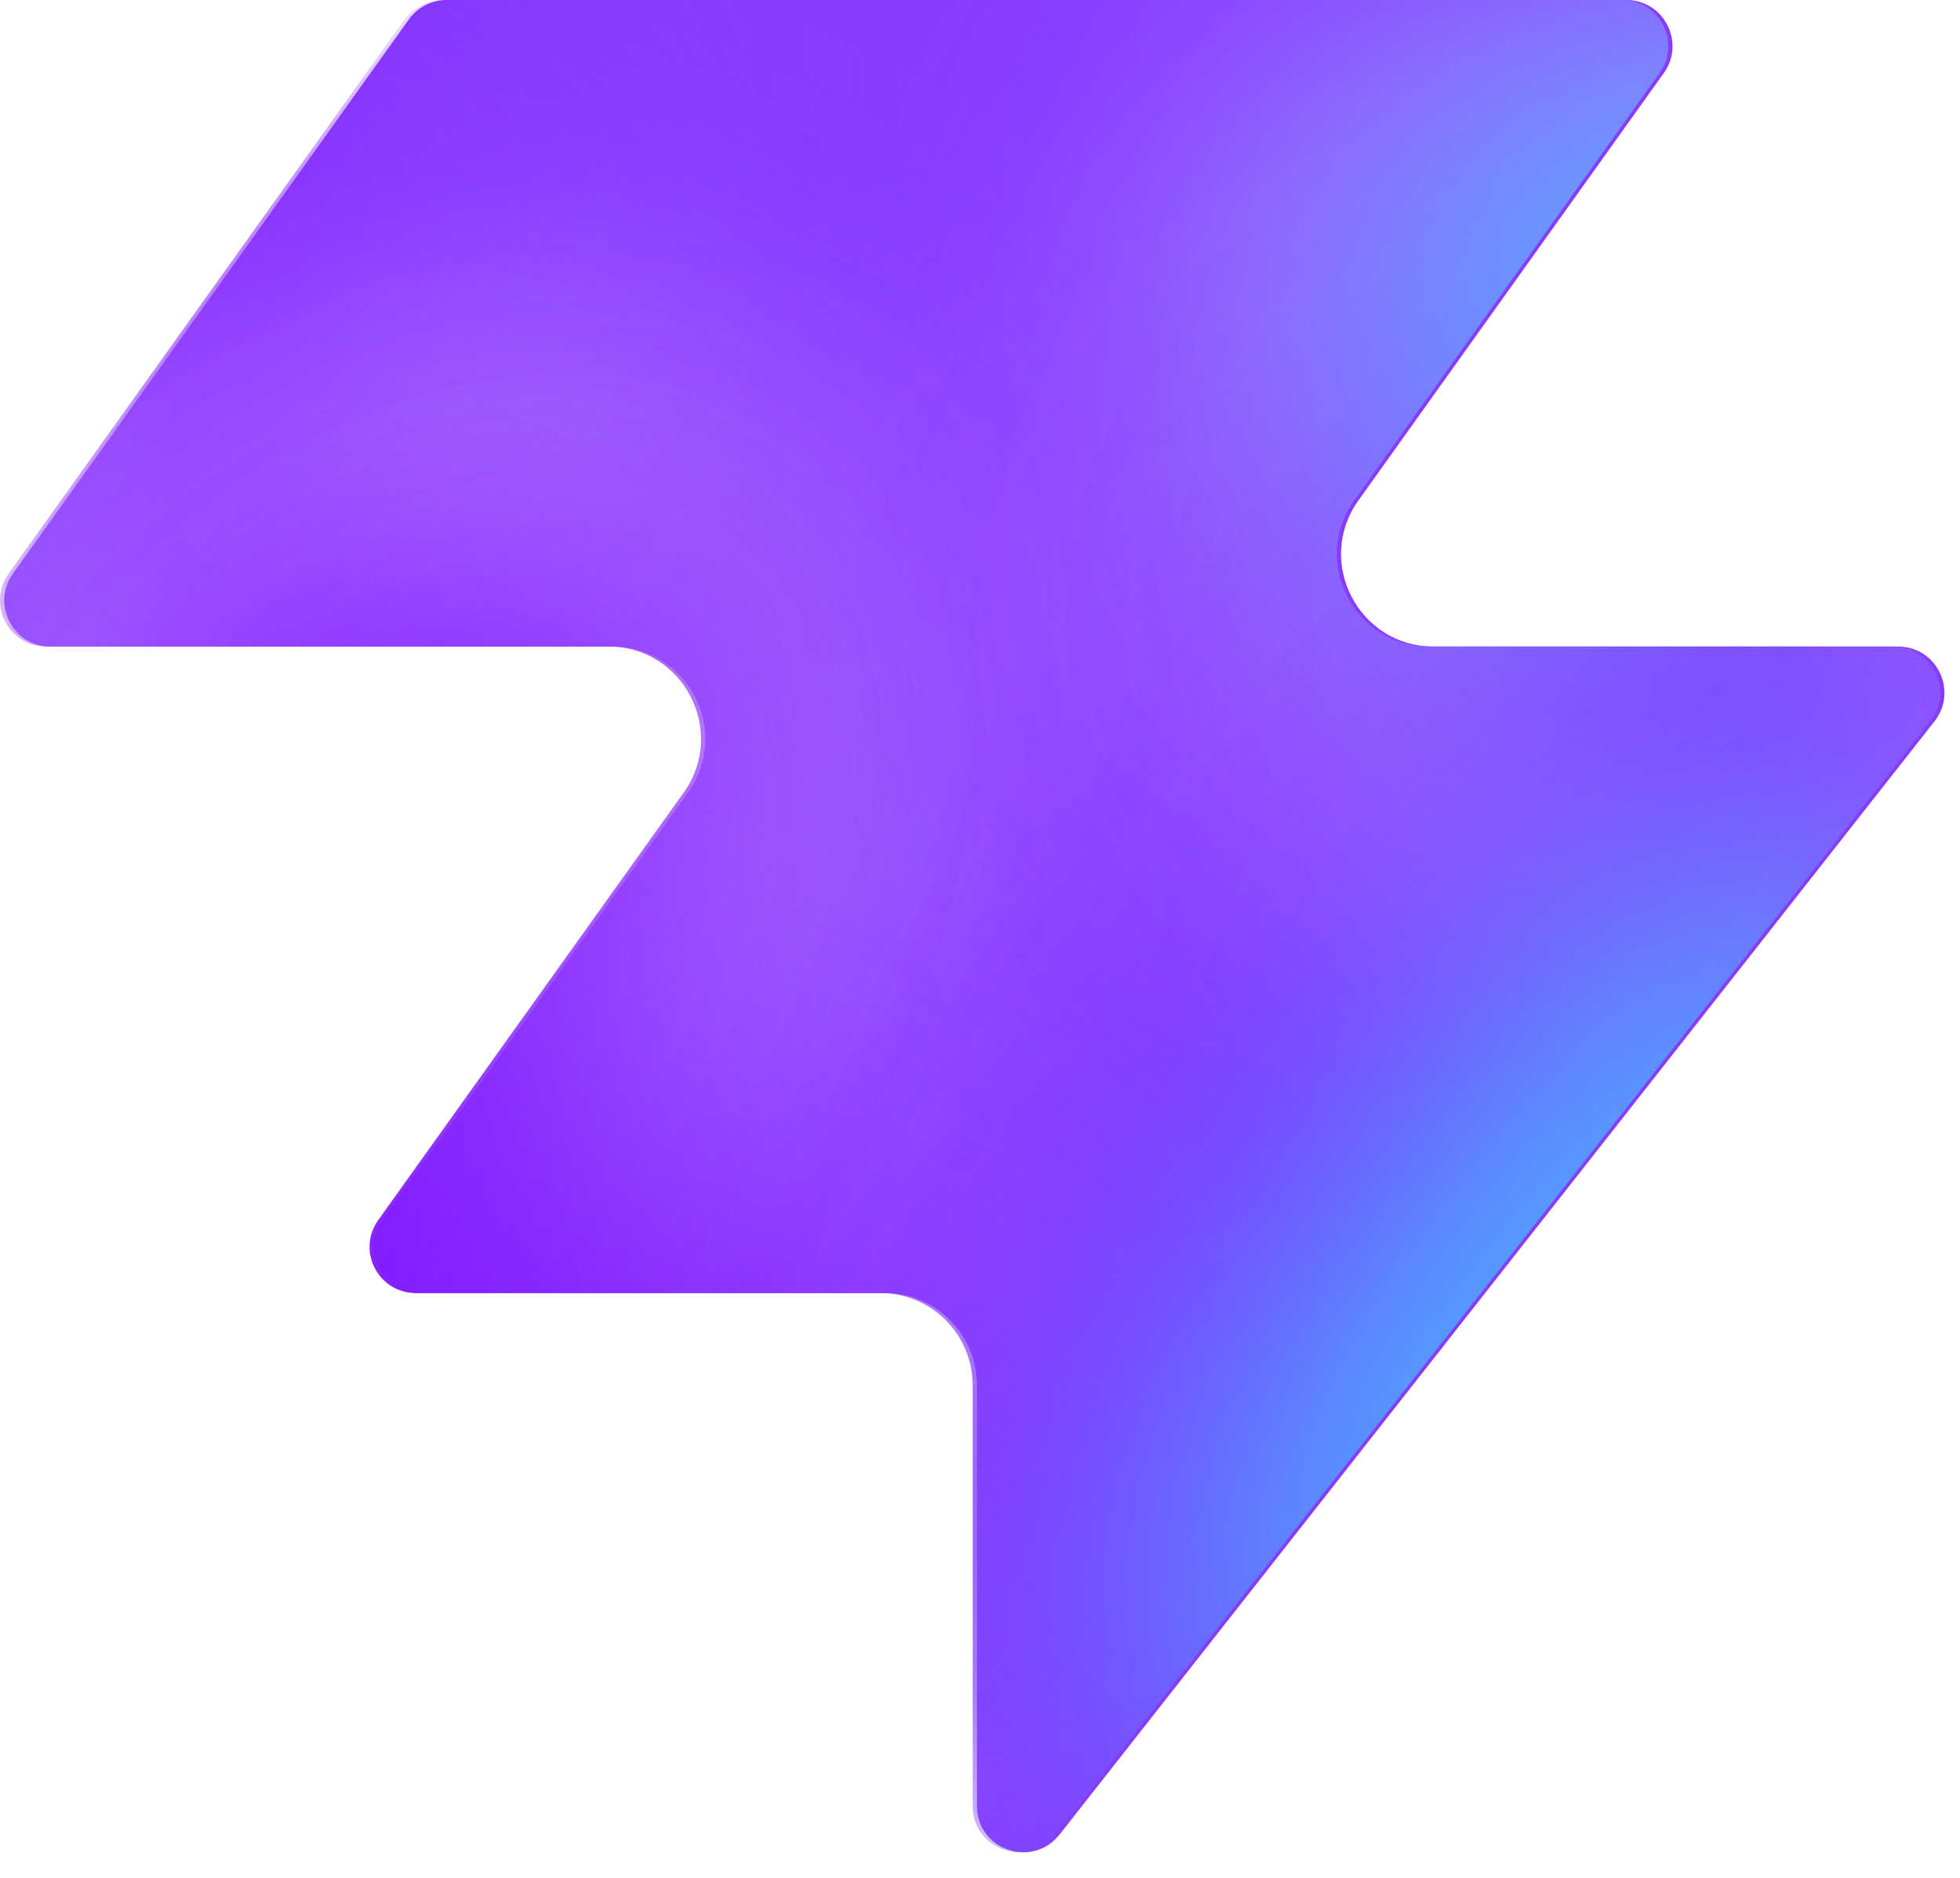
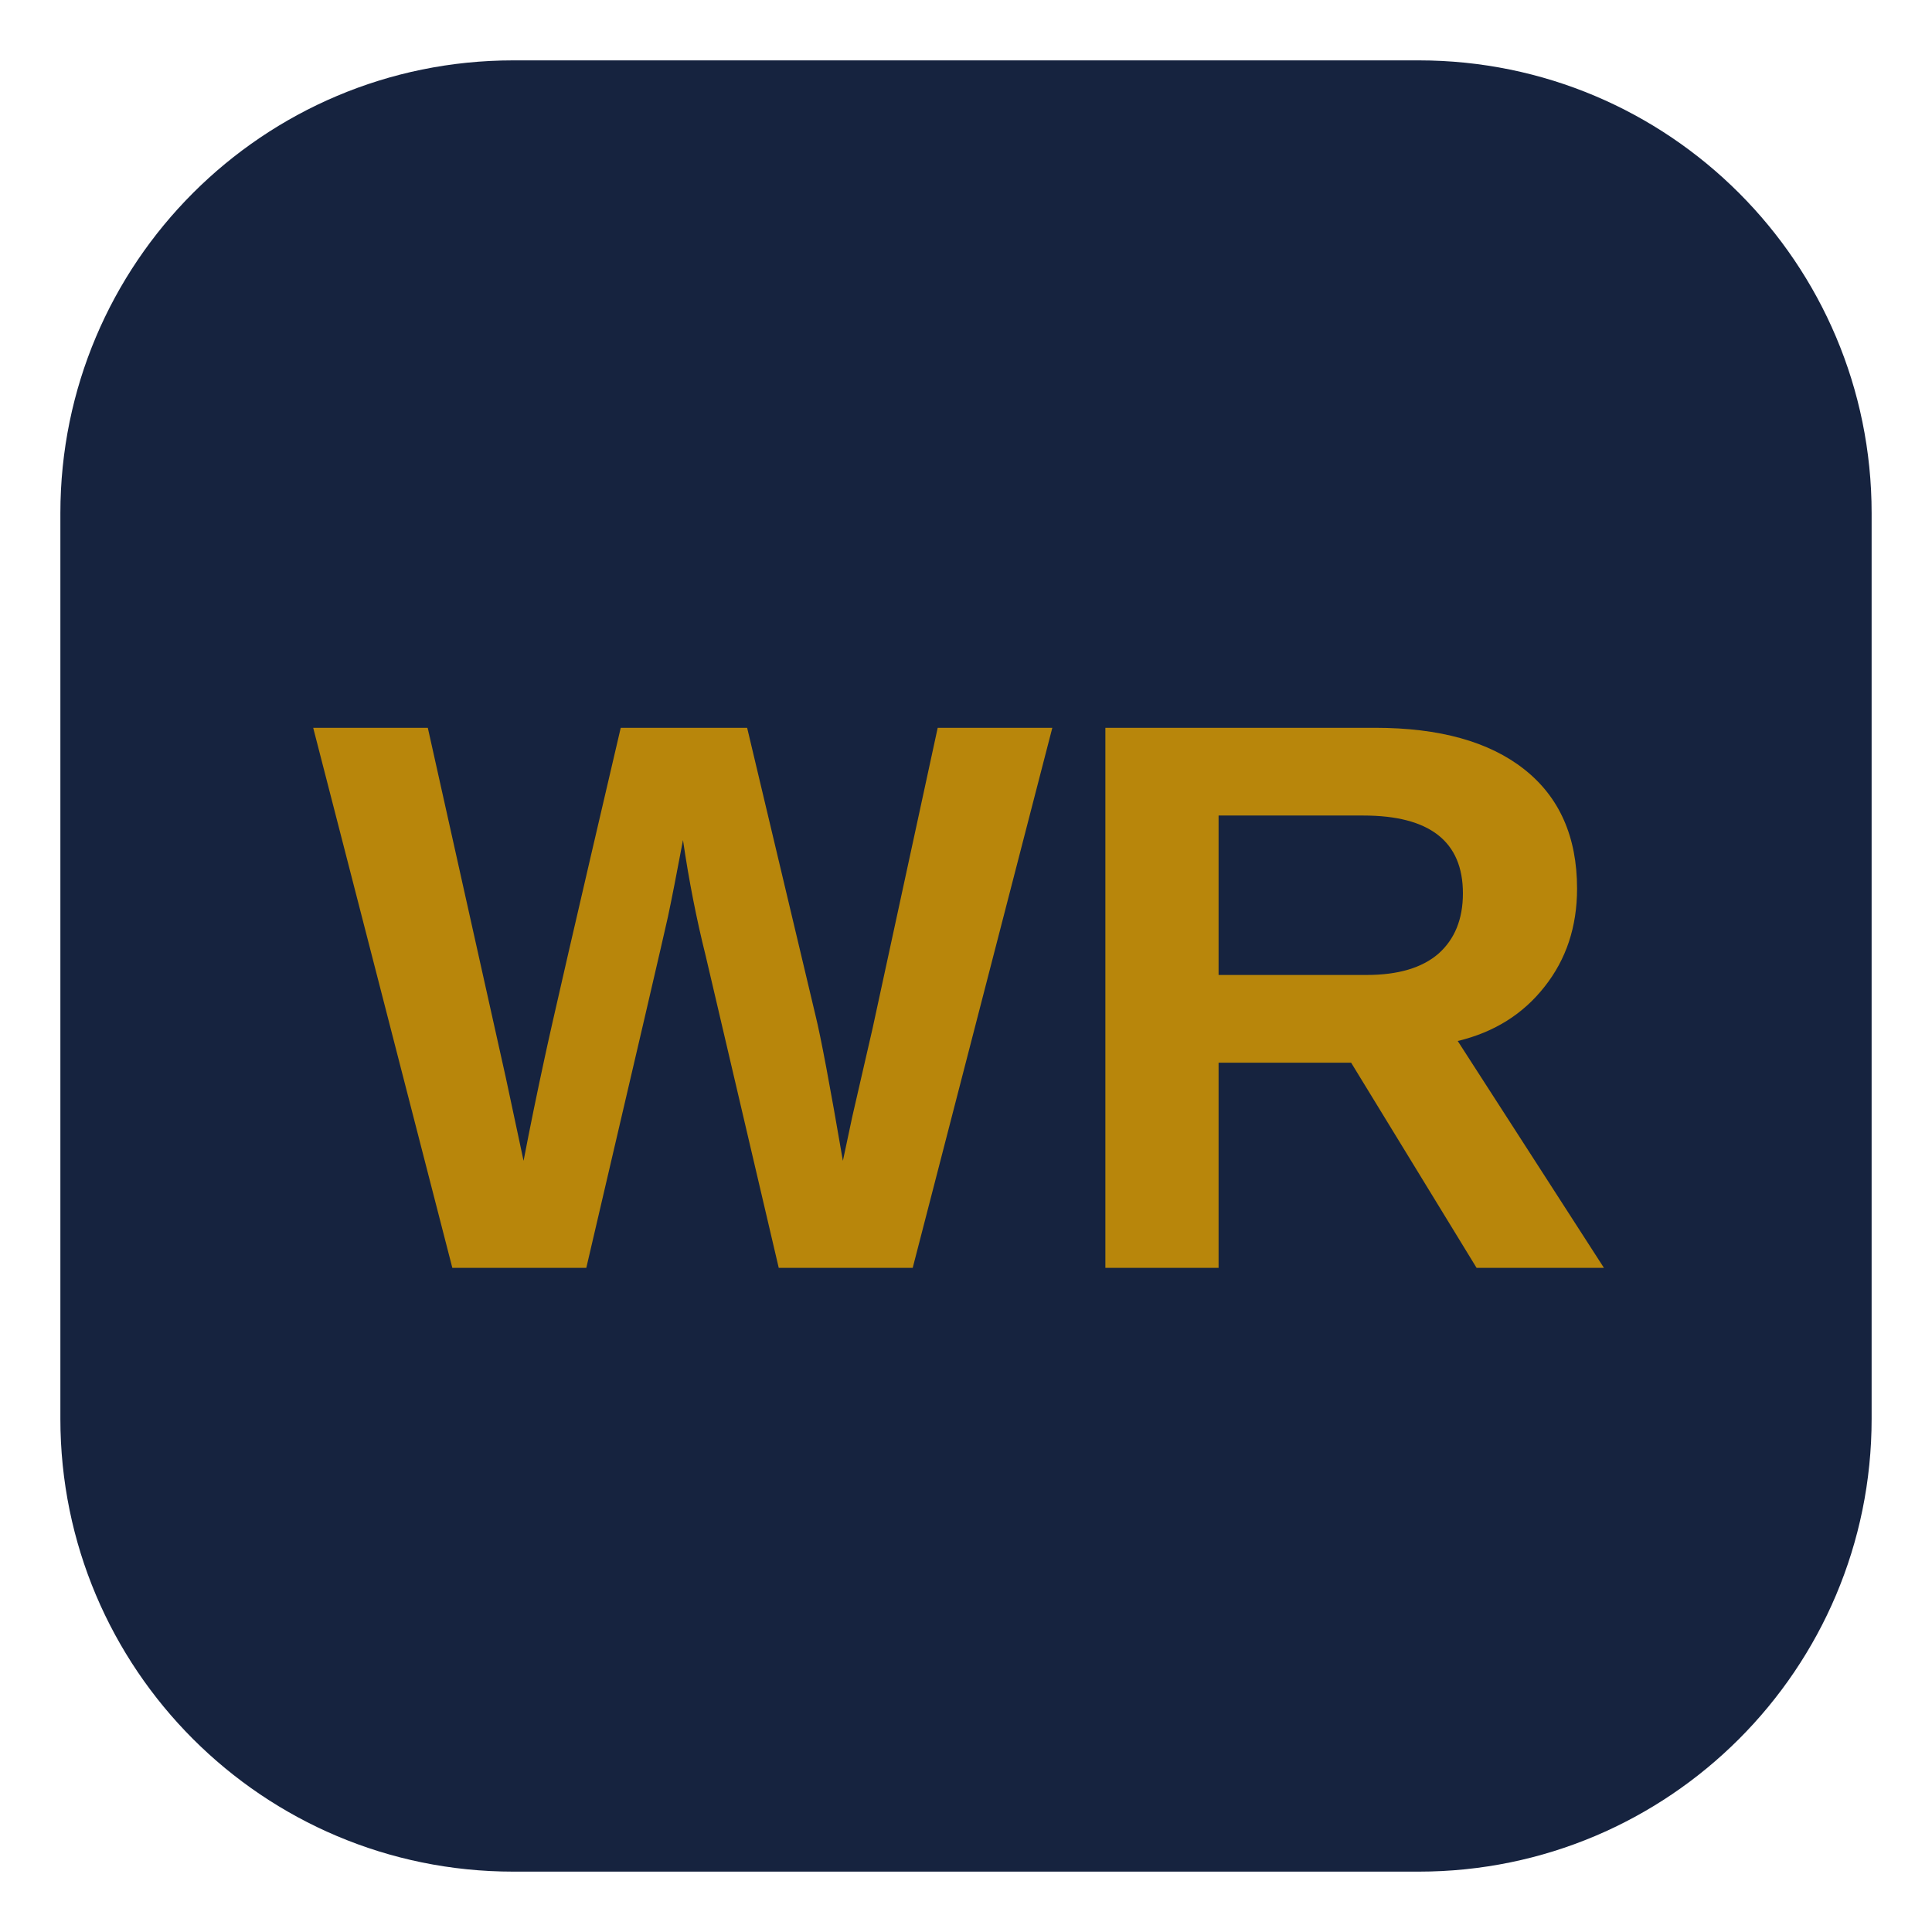
- <svg xmlns="http://www.w3.org/2000/svg" width="48" height="46" fill="none" viewBox="0 0 48 46">
-   <path fill="#863bff" d="M25.946 44.938c-.664.845-2.021.375-2.021-.698V33.937a2.26 2.26 0 0 0-2.262-2.262H10.287c-.92 0-1.456-1.04-.92-1.788l7.48-10.471c1.07-1.497 0-3.578-1.842-3.578H1.237c-.92 0-1.456-1.04-.92-1.788L10.013.474c.214-.297.556-.474.92-.474h28.894c.92 0 1.456 1.04.92 1.788l-7.48 10.471c-1.07 1.498 0 3.579 1.842 3.579h11.377c.943 0 1.473 1.088.89 1.83L25.947 44.94z" style="fill:#863bff;fill:color(display-p3 .525 .23 1);fill-opacity:1" />
-   <mask id="a" width="48" height="46" x="0" y="0" maskUnits="userSpaceOnUse" style="mask-type:alpha">
-     <path fill="#000" d="M25.842 44.938c-.664.844-2.021.375-2.021-.698V33.937a2.26 2.26 0 0 0-2.262-2.262H10.183c-.92 0-1.456-1.04-.92-1.788l7.48-10.471c1.07-1.498 0-3.579-1.842-3.579H1.133c-.92 0-1.456-1.04-.92-1.787L9.91.473c.214-.297.556-.474.92-.474h28.894c.92 0 1.456 1.04.92 1.788l-7.48 10.471c-1.07 1.498 0 3.578 1.842 3.578h11.377c.943 0 1.473 1.088.89 1.832L25.843 44.94z" style="fill:#000;fill-opacity:1" />
-   </mask>
-   <g mask="url(#a)">
-     <g filter="url(#b)">
-       <ellipse cx="5.508" cy="14.704" fill="#ede6ff" rx="5.508" ry="14.704" style="fill:#ede6ff;fill:color(display-p3 .927 .903 1);fill-opacity:1" transform="matrix(.00324 1 1 -.00324 -4.47 31.516)" />
-     </g>
-     <g filter="url(#c)">
-       <ellipse cx="10.399" cy="29.851" fill="#ede6ff" rx="10.399" ry="29.851" style="fill:#ede6ff;fill:color(display-p3 .927 .903 1);fill-opacity:1" transform="matrix(.00324 1 1 -.00324 -39.328 7.883)" />
-     </g>
-     <g filter="url(#d)">
-       <ellipse cx="5.508" cy="30.487" fill="#7e14ff" rx="5.508" ry="30.487" style="fill:#7e14ff;fill:color(display-p3 .492 .077 1);fill-opacity:1" transform="rotate(89.814 -25.913 -14.639)scale(1 -1)" />
-     </g>
-     <g filter="url(#e)">
-       <ellipse cx="5.508" cy="30.599" fill="#7e14ff" rx="5.508" ry="30.599" style="fill:#7e14ff;fill:color(display-p3 .492 .077 1);fill-opacity:1" transform="rotate(89.814 -32.644 -3.334)scale(1 -1)" />
-     </g>
-     <g filter="url(#f)">
-       <ellipse cx="5.508" cy="30.599" fill="#7e14ff" rx="5.508" ry="30.599" style="fill:#7e14ff;fill:color(display-p3 .492 .077 1);fill-opacity:1" transform="matrix(.00324 1 1 -.00324 -34.34 30.47)" />
-     </g>
-     <g filter="url(#g)">
-       <ellipse cx="14.072" cy="22.078" fill="#ede6ff" rx="14.072" ry="22.078" style="fill:#ede6ff;fill:color(display-p3 .927 .903 1);fill-opacity:1" transform="rotate(93.35 24.506 48.493)scale(-1 1)" />
-     </g>
-     <g filter="url(#h)">
-       <ellipse cx="3.47" cy="21.501" fill="#7e14ff" rx="3.47" ry="21.501" style="fill:#7e14ff;fill:color(display-p3 .492 .077 1);fill-opacity:1" transform="rotate(89.009 28.708 47.59)scale(-1 1)" />
-     </g>
-     <g filter="url(#i)">
-       <ellipse cx="3.47" cy="21.501" fill="#7e14ff" rx="3.47" ry="21.501" style="fill:#7e14ff;fill:color(display-p3 .492 .077 1);fill-opacity:1" transform="rotate(89.009 28.708 47.59)scale(-1 1)" />
-     </g>
-     <g filter="url(#j)">
-       <ellipse cx=".387" cy="8.972" fill="#7e14ff" rx="4.407" ry="29.108" style="fill:#7e14ff;fill:color(display-p3 .492 .077 1);fill-opacity:1" transform="rotate(39.51 .387 8.972)" />
-     </g>
-     <g filter="url(#k)">
-       <ellipse cx="47.523" cy="-6.092" fill="#7e14ff" rx="4.407" ry="29.108" style="fill:#7e14ff;fill:color(display-p3 .492 .077 1);fill-opacity:1" transform="rotate(37.892 47.523 -6.092)" />
-     </g>
-     <g filter="url(#l)">
-       <ellipse cx="41.412" cy="6.333" fill="#47bfff" rx="5.971" ry="9.665" style="fill:#47bfff;fill:color(display-p3 .28 .748 1);fill-opacity:1" transform="rotate(37.892 41.412 6.333)" />
-     </g>
-     <g filter="url(#m)">
-       <ellipse cx="-1.879" cy="38.332" fill="#7e14ff" rx="4.407" ry="29.108" style="fill:#7e14ff;fill:color(display-p3 .492 .077 1);fill-opacity:1" transform="rotate(37.892 -1.88 38.332)" />
-     </g>
-     <g filter="url(#n)">
-       <ellipse cx="-1.879" cy="38.332" fill="#7e14ff" rx="4.407" ry="29.108" style="fill:#7e14ff;fill:color(display-p3 .492 .077 1);fill-opacity:1" transform="rotate(37.892 -1.88 38.332)" />
-     </g>
-     <g filter="url(#o)">
-       <ellipse cx="35.651" cy="29.907" fill="#7e14ff" rx="4.407" ry="29.108" style="fill:#7e14ff;fill:color(display-p3 .492 .077 1);fill-opacity:1" transform="rotate(37.892 35.651 29.907)" />
-     </g>
-     <g filter="url(#p)">
-       <ellipse cx="38.418" cy="32.4" fill="#47bfff" rx="5.971" ry="15.297" style="fill:#47bfff;fill:color(display-p3 .28 .748 1);fill-opacity:1" transform="rotate(37.892 38.418 32.4)" />
-     </g>
-   </g>
-   <defs>
-     <filter id="b" width="60.045" height="41.654" x="-19.77" y="16.149" color-interpolation-filters="sRGB" filterUnits="userSpaceOnUse">
-       <feFlood flood-opacity="0" result="BackgroundImageFix" />
-       <feBlend in="SourceGraphic" in2="BackgroundImageFix" result="shape" />
-       <feGaussianBlur result="effect1_foregroundBlur_2002_17158" stdDeviation="7.659" />
-     </filter>
-     <filter id="c" width="90.34" height="51.437" x="-54.613" y="-7.533" color-interpolation-filters="sRGB" filterUnits="userSpaceOnUse">
-       <feFlood flood-opacity="0" result="BackgroundImageFix" />
-       <feBlend in="SourceGraphic" in2="BackgroundImageFix" result="shape" />
-       <feGaussianBlur result="effect1_foregroundBlur_2002_17158" stdDeviation="7.659" />
-     </filter>
-     <filter id="d" width="79.355" height="29.4" x="-49.64" y="2.03" color-interpolation-filters="sRGB" filterUnits="userSpaceOnUse">
-       <feFlood flood-opacity="0" result="BackgroundImageFix" />
-       <feBlend in="SourceGraphic" in2="BackgroundImageFix" result="shape" />
-       <feGaussianBlur result="effect1_foregroundBlur_2002_17158" stdDeviation="4.596" />
-     </filter>
-     <filter id="e" width="79.579" height="29.4" x="-45.045" y="20.029" color-interpolation-filters="sRGB" filterUnits="userSpaceOnUse">
-       <feFlood flood-opacity="0" result="BackgroundImageFix" />
-       <feBlend in="SourceGraphic" in2="BackgroundImageFix" result="shape" />
-       <feGaussianBlur result="effect1_foregroundBlur_2002_17158" stdDeviation="4.596" />
-     </filter>
-     <filter id="f" width="79.579" height="29.4" x="-43.513" y="21.178" color-interpolation-filters="sRGB" filterUnits="userSpaceOnUse">
-       <feFlood flood-opacity="0" result="BackgroundImageFix" />
-       <feBlend in="SourceGraphic" in2="BackgroundImageFix" result="shape" />
-       <feGaussianBlur result="effect1_foregroundBlur_2002_17158" stdDeviation="4.596" />
-     </filter>
-     <filter id="g" width="74.749" height="58.852" x="15.756" y="-17.901" color-interpolation-filters="sRGB" filterUnits="userSpaceOnUse">
-       <feFlood flood-opacity="0" result="BackgroundImageFix" />
-       <feBlend in="SourceGraphic" in2="BackgroundImageFix" result="shape" />
-       <feGaussianBlur result="effect1_foregroundBlur_2002_17158" stdDeviation="7.659" />
-     </filter>
-     <filter id="h" width="61.377" height="25.362" x="23.548" y="2.284" color-interpolation-filters="sRGB" filterUnits="userSpaceOnUse">
-       <feFlood flood-opacity="0" result="BackgroundImageFix" />
-       <feBlend in="SourceGraphic" in2="BackgroundImageFix" result="shape" />
-       <feGaussianBlur result="effect1_foregroundBlur_2002_17158" stdDeviation="4.596" />
-     </filter>
-     <filter id="i" width="61.377" height="25.362" x="23.548" y="2.284" color-interpolation-filters="sRGB" filterUnits="userSpaceOnUse">
-       <feFlood flood-opacity="0" result="BackgroundImageFix" />
-       <feBlend in="SourceGraphic" in2="BackgroundImageFix" result="shape" />
-       <feGaussianBlur result="effect1_foregroundBlur_2002_17158" stdDeviation="4.596" />
-     </filter>
-     <filter id="j" width="56.045" height="63.649" x="-27.636" y="-22.853" color-interpolation-filters="sRGB" filterUnits="userSpaceOnUse">
-       <feFlood flood-opacity="0" result="BackgroundImageFix" />
-       <feBlend in="SourceGraphic" in2="BackgroundImageFix" result="shape" />
-       <feGaussianBlur result="effect1_foregroundBlur_2002_17158" stdDeviation="4.596" />
-     </filter>
-     <filter id="k" width="54.814" height="64.646" x="20.116" y="-38.415" color-interpolation-filters="sRGB" filterUnits="userSpaceOnUse">
-       <feFlood flood-opacity="0" result="BackgroundImageFix" />
-       <feBlend in="SourceGraphic" in2="BackgroundImageFix" result="shape" />
-       <feGaussianBlur result="effect1_foregroundBlur_2002_17158" stdDeviation="4.596" />
-     </filter>
-     <filter id="l" width="33.541" height="35.313" x="24.641" y="-11.323" color-interpolation-filters="sRGB" filterUnits="userSpaceOnUse">
-       <feFlood flood-opacity="0" result="BackgroundImageFix" />
-       <feBlend in="SourceGraphic" in2="BackgroundImageFix" result="shape" />
-       <feGaussianBlur result="effect1_foregroundBlur_2002_17158" stdDeviation="4.596" />
-     </filter>
-     <filter id="m" width="54.814" height="64.646" x="-29.286" y="6.009" color-interpolation-filters="sRGB" filterUnits="userSpaceOnUse">
-       <feFlood flood-opacity="0" result="BackgroundImageFix" />
-       <feBlend in="SourceGraphic" in2="BackgroundImageFix" result="shape" />
-       <feGaussianBlur result="effect1_foregroundBlur_2002_17158" stdDeviation="4.596" />
-     </filter>
-     <filter id="n" width="54.814" height="64.646" x="-29.286" y="6.009" color-interpolation-filters="sRGB" filterUnits="userSpaceOnUse">
-       <feFlood flood-opacity="0" result="BackgroundImageFix" />
-       <feBlend in="SourceGraphic" in2="BackgroundImageFix" result="shape" />
-       <feGaussianBlur result="effect1_foregroundBlur_2002_17158" stdDeviation="4.596" />
-     </filter>
-     <filter id="o" width="54.814" height="64.646" x="8.244" y="-2.416" color-interpolation-filters="sRGB" filterUnits="userSpaceOnUse">
-       <feFlood flood-opacity="0" result="BackgroundImageFix" />
-       <feBlend in="SourceGraphic" in2="BackgroundImageFix" result="shape" />
-       <feGaussianBlur result="effect1_foregroundBlur_2002_17158" stdDeviation="4.596" />
-     </filter>
-     <filter id="p" width="39.409" height="43.623" x="18.713" y="10.588" color-interpolation-filters="sRGB" filterUnits="userSpaceOnUse">
-       <feFlood flood-opacity="0" result="BackgroundImageFix" />
-       <feBlend in="SourceGraphic" in2="BackgroundImageFix" result="shape" />
-       <feGaussianBlur result="effect1_foregroundBlur_2002_17158" stdDeviation="4.596" />
-     </filter>
-   </defs>
+ <svg xmlns="http://www.w3.org/2000/svg" width="64" height="64" viewBox="0 0 64 64">
+   <rect x="2" y="2" width="60" height="60" rx="15" fill="#16233F" />
+   <text x="32" y="42" text-anchor="middle" font-family="'Source Sans 3', Arial, Helvetica, sans-serif" font-weight="700" font-size="26" fill="#B8860B">WR</text>
</svg>
